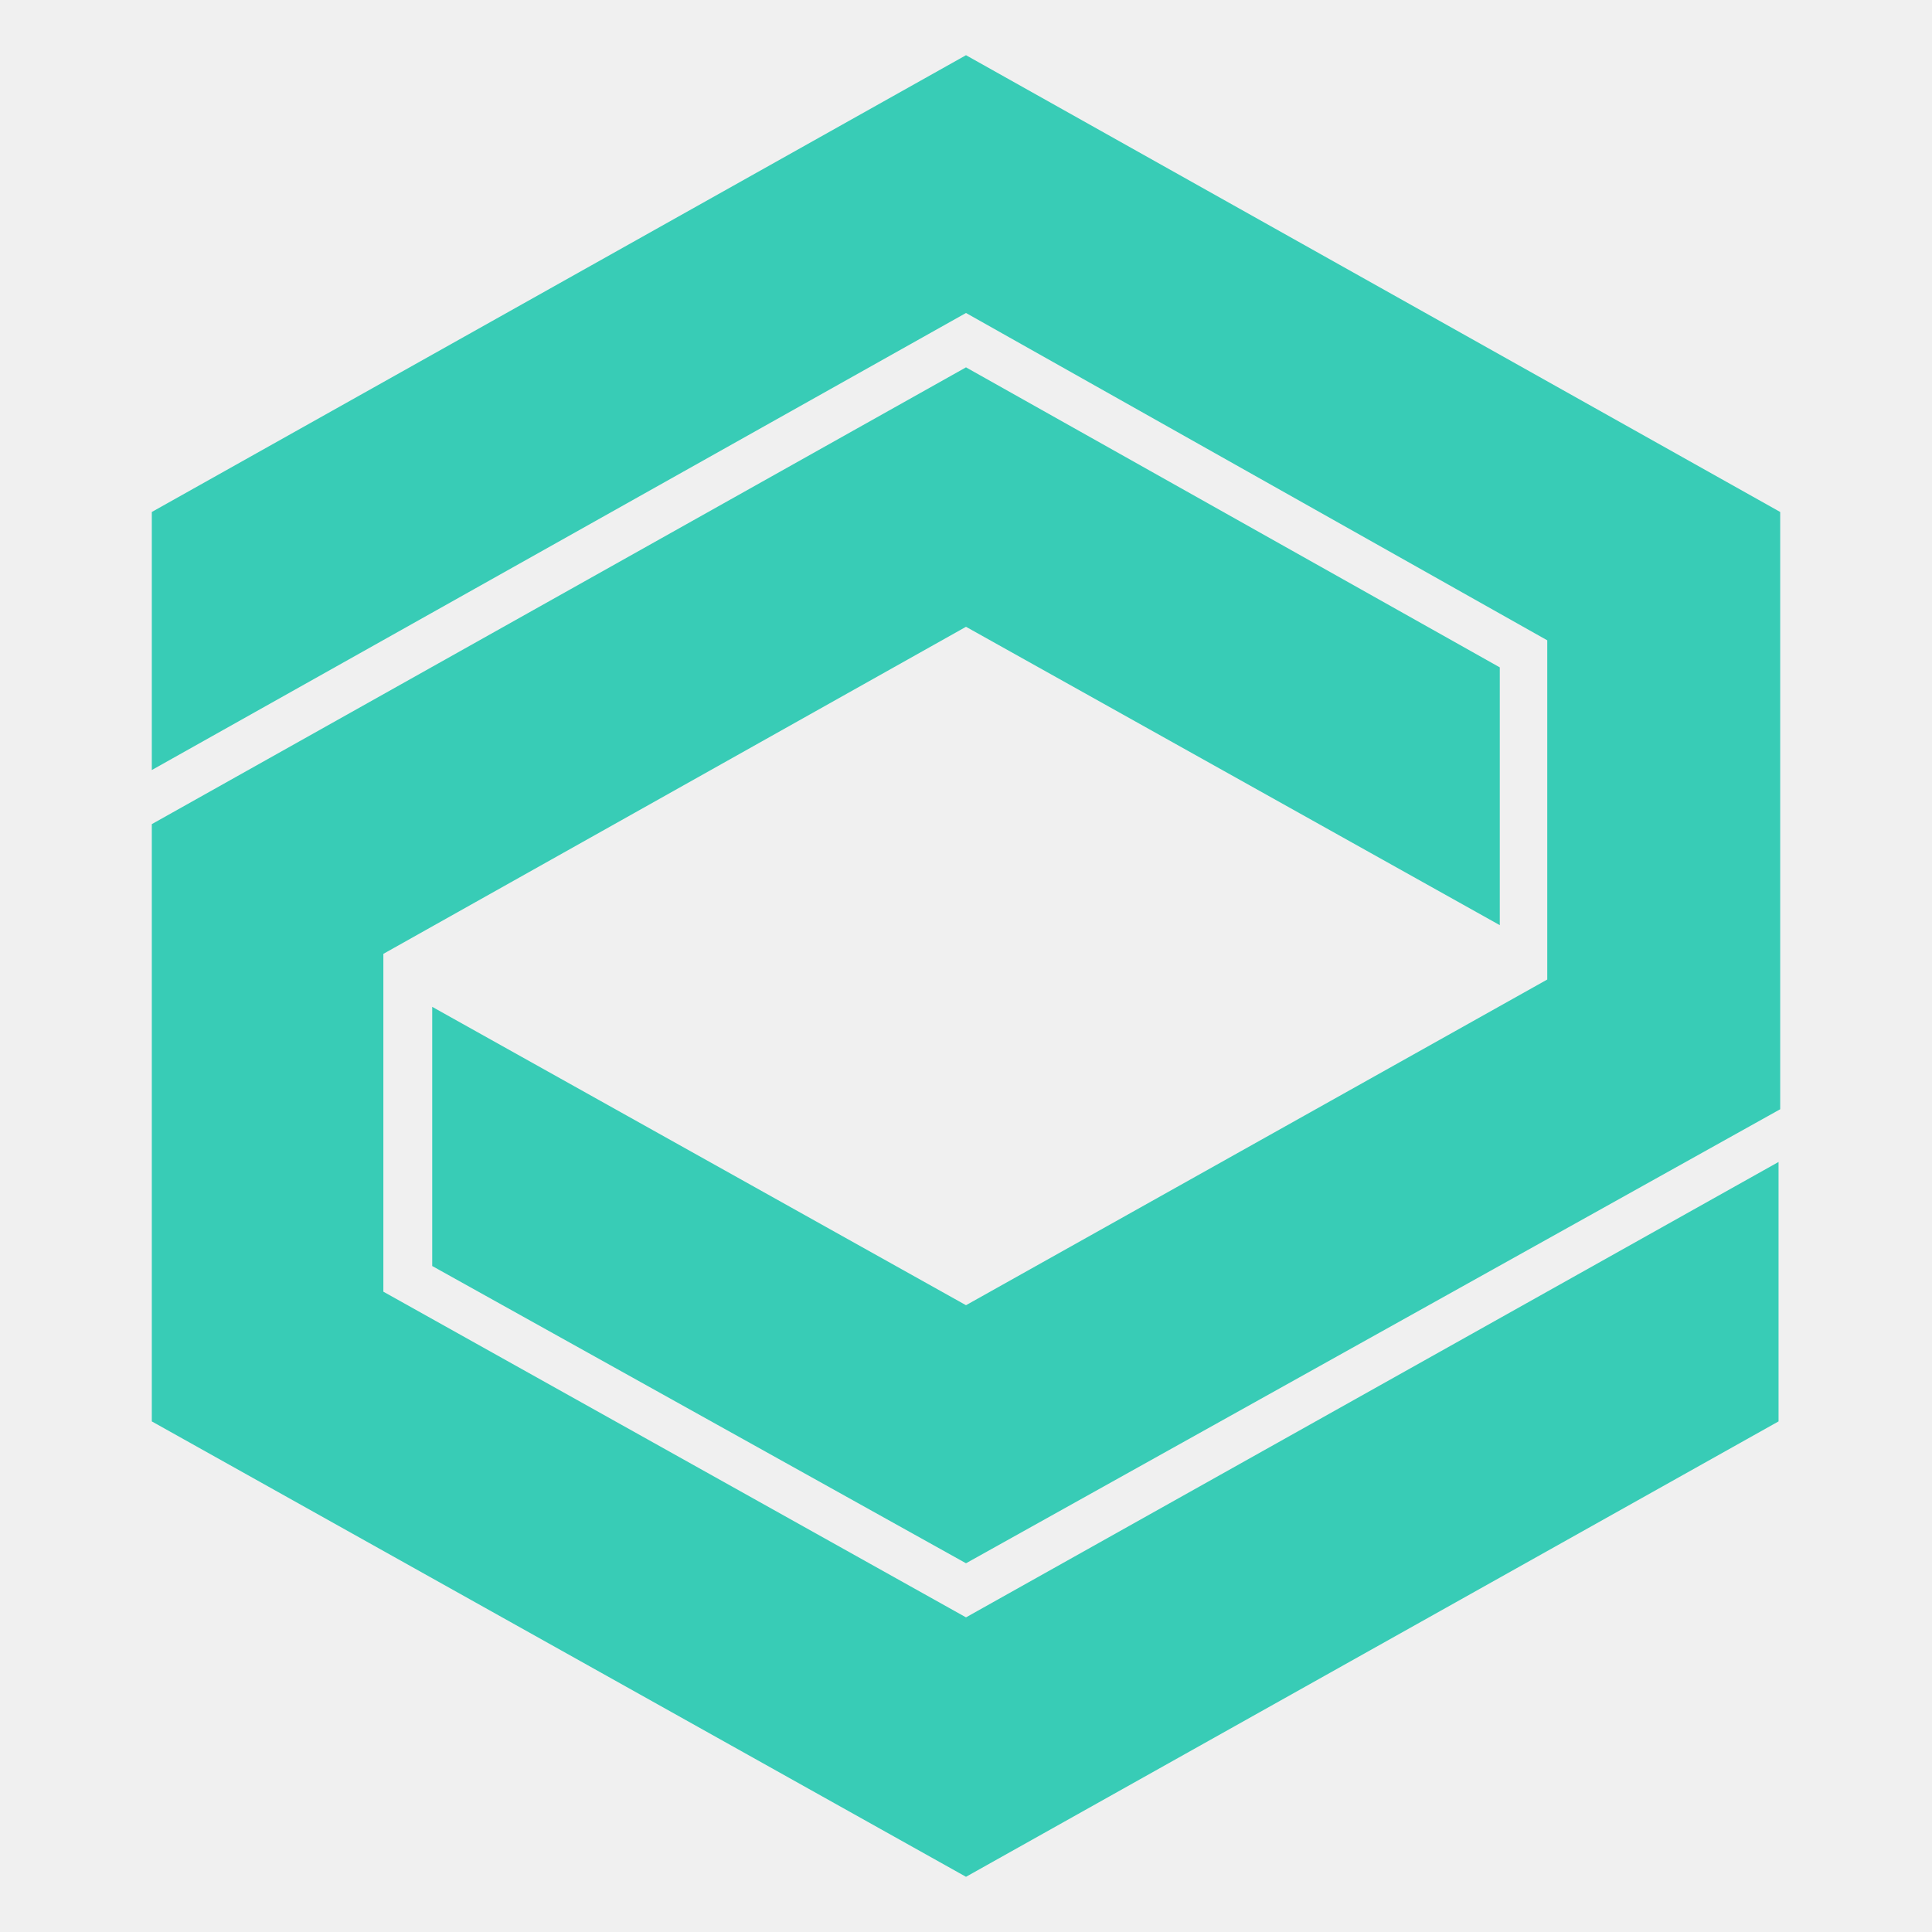
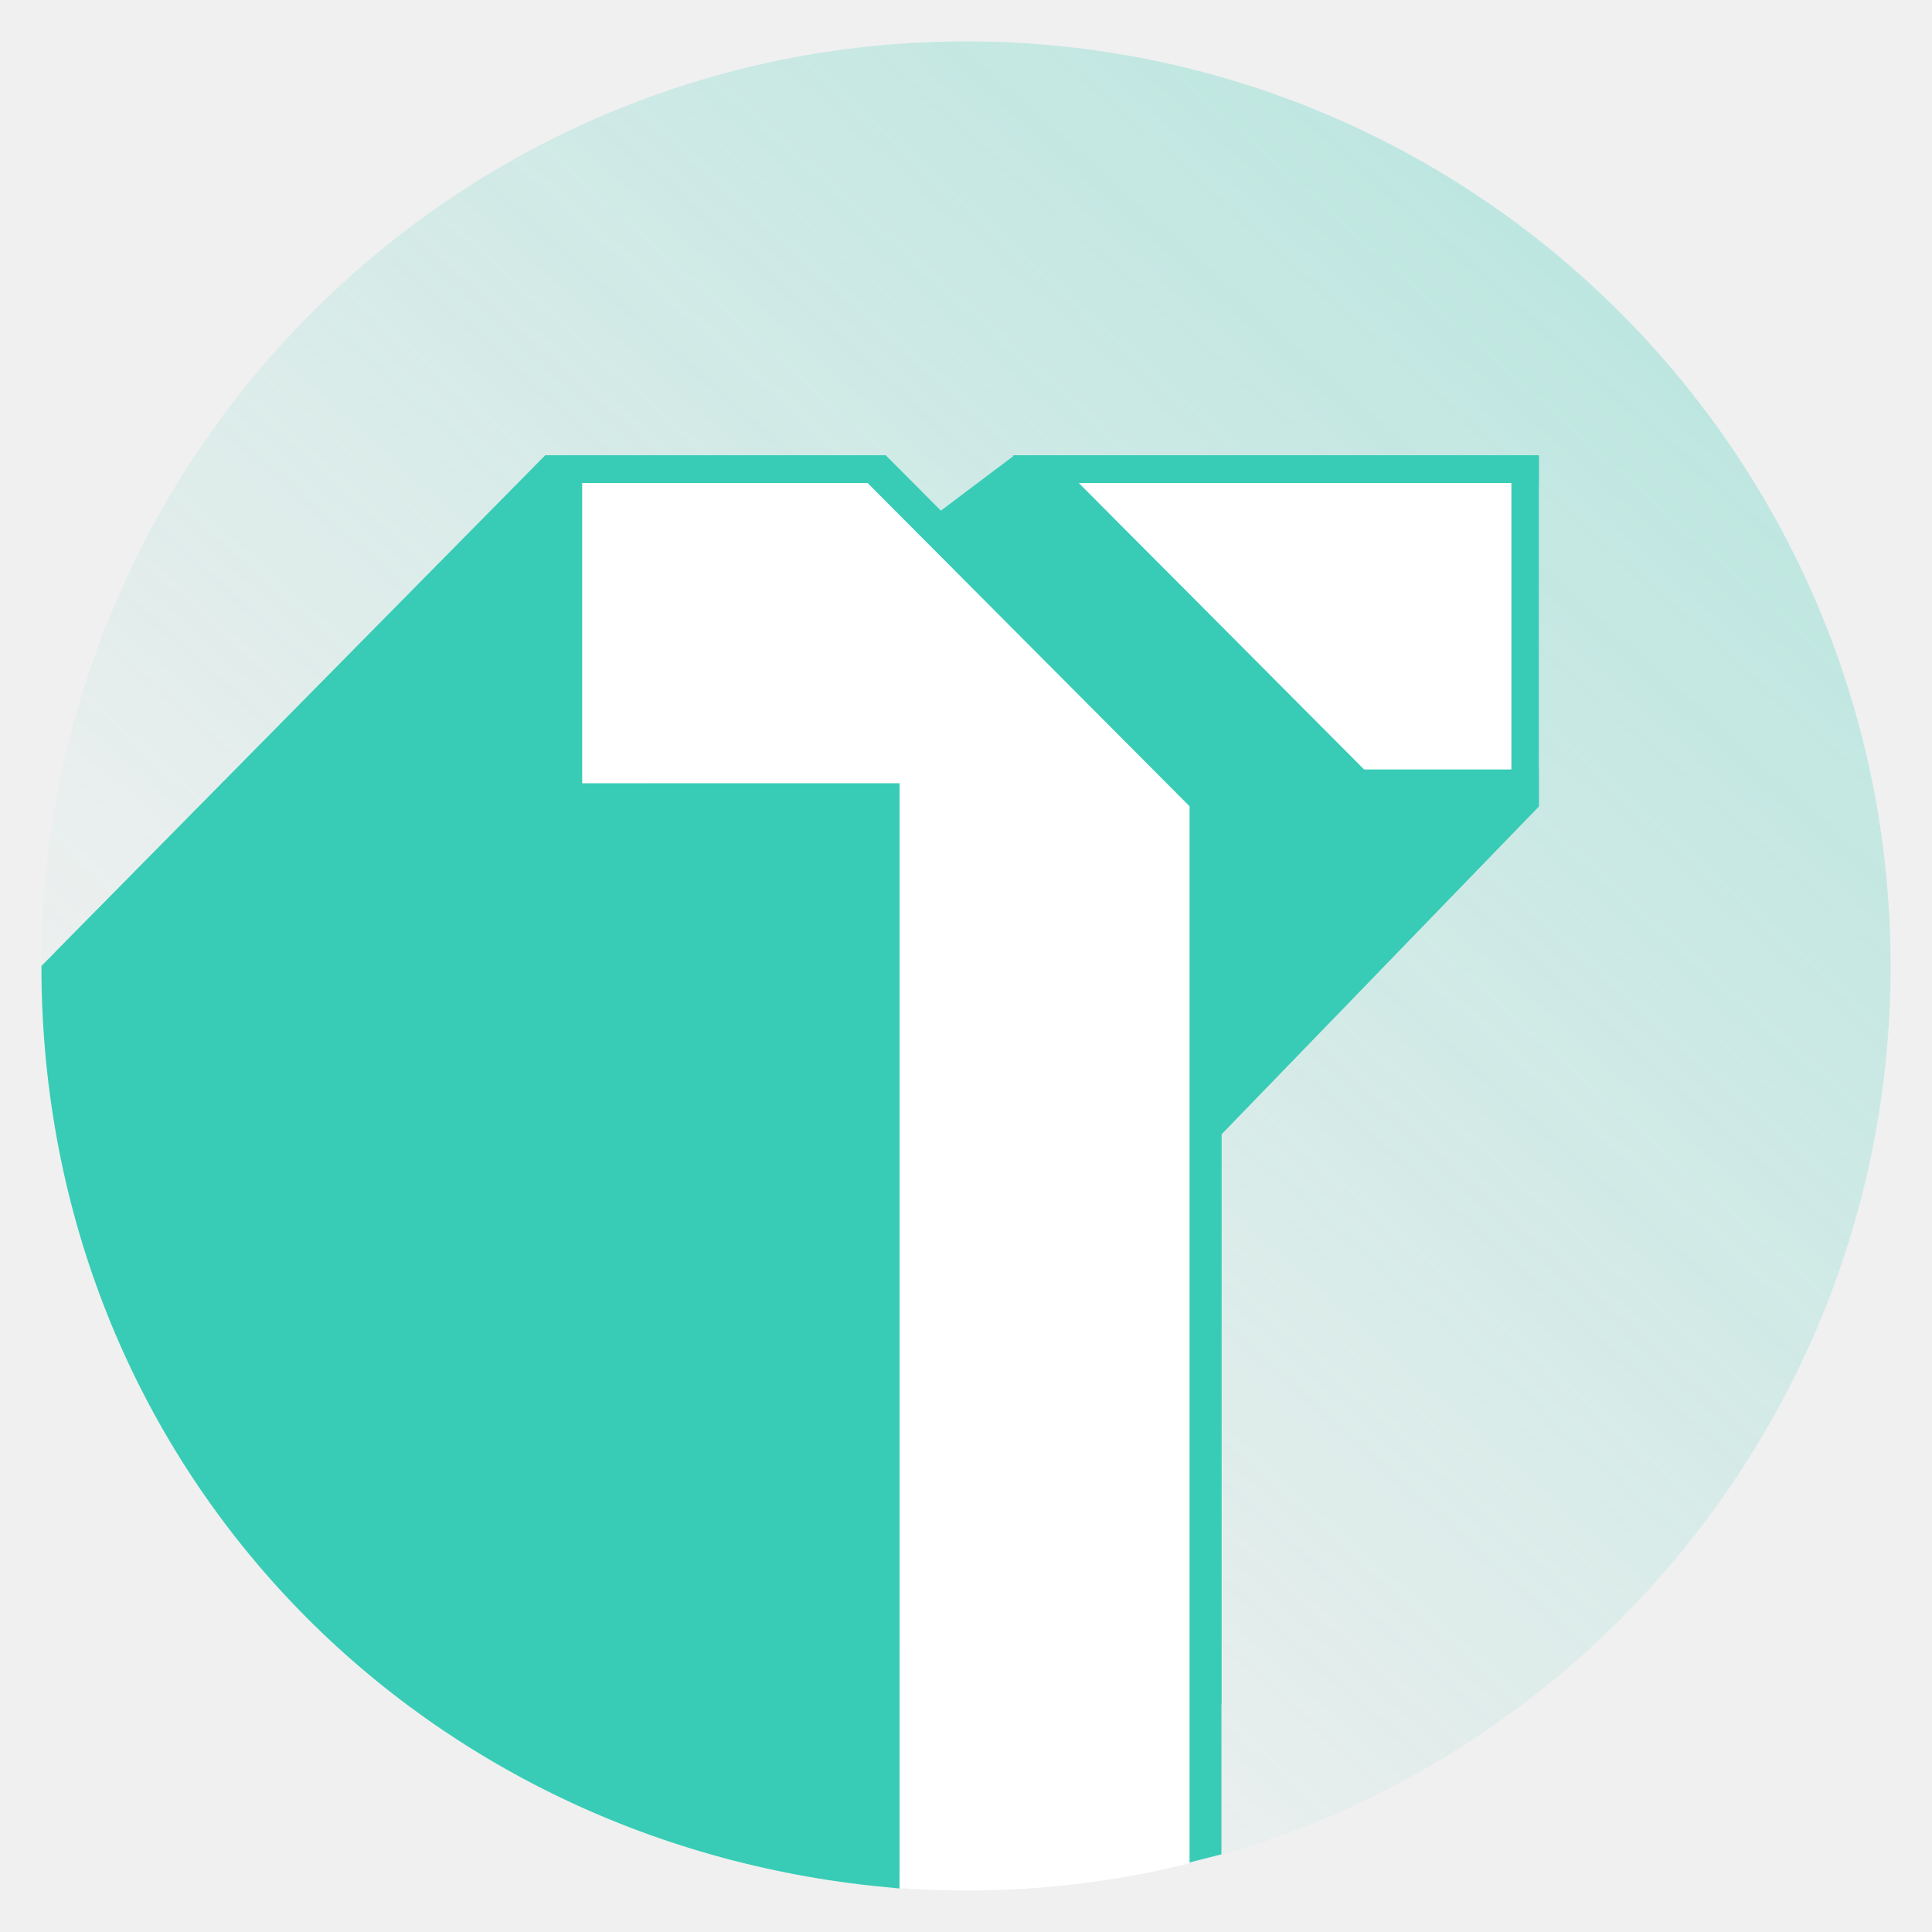
- <svg xmlns="http://www.w3.org/2000/svg" width="70" height="70" viewBox="0 0 70 70">
-   <path d="M54.34,24.18v9.34L35,22.71,13.89,34.56V46.8L35,58.6,64.44,42.1v9.4L35,68,5.5,51.5V29.86L35,13.31Z" fill="#38ccb6" />
-   <path d="M15.66,36.48v9.39L35,56.64,64.5,40.19V18.55L35,2,5.5,18.55V27.9L35,11.34,56.06,23.2V35.49L35,47.29Z" fill="#38ccb6" />
+ <svg xmlns="http://www.w3.org/2000/svg" width="70" height="70" viewBox="0 0 70 70" fill="none">
+   <path opacity="0.5" d="M35 68.5C53.502 68.5 68.5 53.502 68.5 35C68.5 16.498 53.502 1.5 35 1.5C16.498 1.5 1.5 16.498 1.5 35C1.5 53.502 16.498 68.5 35 68.5Z" fill="url(#paint0_linear)" />
+   <path fill-rule="evenodd" clip-rule="evenodd" d="M32.59 68V28.379H21.09V17.504H31.423L43.089 29.216V62.016C43.48 61.927 43.869 61.832 44.255 61.73V41.096L55.755 29.216V16.5H36.756L34.09 18.508L32.09 16.5H19.757L2 34.5C2 50 11 65 32.59 68ZM54.755 17.504H39.089L49.422 27.878H54.755V17.504Z" fill="#38CCB6" />
+   <path d="M20.59 28.379V28.879H21.09H32.09V67.873C15.082 66.241 2.101 52.653 2.001 35.205L19.966 17H31.882L33.735 18.861L34.042 19.169L34.39 18.907L36.923 17H55.255V17.004H54.755H39.089H37.886L38.735 17.857L49.067 28.23L49.214 28.378H49.422H54.755H55.255V29.014L43.896 40.748L43.755 40.893V41.096V66.797C43.7 66.811 43.644 66.825 43.589 66.839V29.216V29.009L43.443 28.863L31.777 17.151L31.631 17.004H31.423H21.09H20.59V17.504V28.379Z" stroke="#38CCB6" />
+   <path d="M43.1 67.513C40.51 68.155 37.8 68.496 35.011 68.496C34.201 68.496 33.397 68.467 32.601 68.411V28.376H21.102V17.5H31.434L43.1 29.212V67.513Z" fill="white" />
+   <path d="M54.756 17.5H39.091L49.423 27.874H54.756V17.5Z" fill="white" />
+   <defs>
+     <linearGradient id="paint0_linear" x1="96.5" y1="-22.5" x2="23" y2="59.5" gradientUnits="userSpaceOnUse">
+       <stop stop-color="#38CCB6" />
+       <stop offset="1" stop-color="#38CCB6" stop-opacity="0" />
+     </linearGradient>
+   </defs>
</svg>
